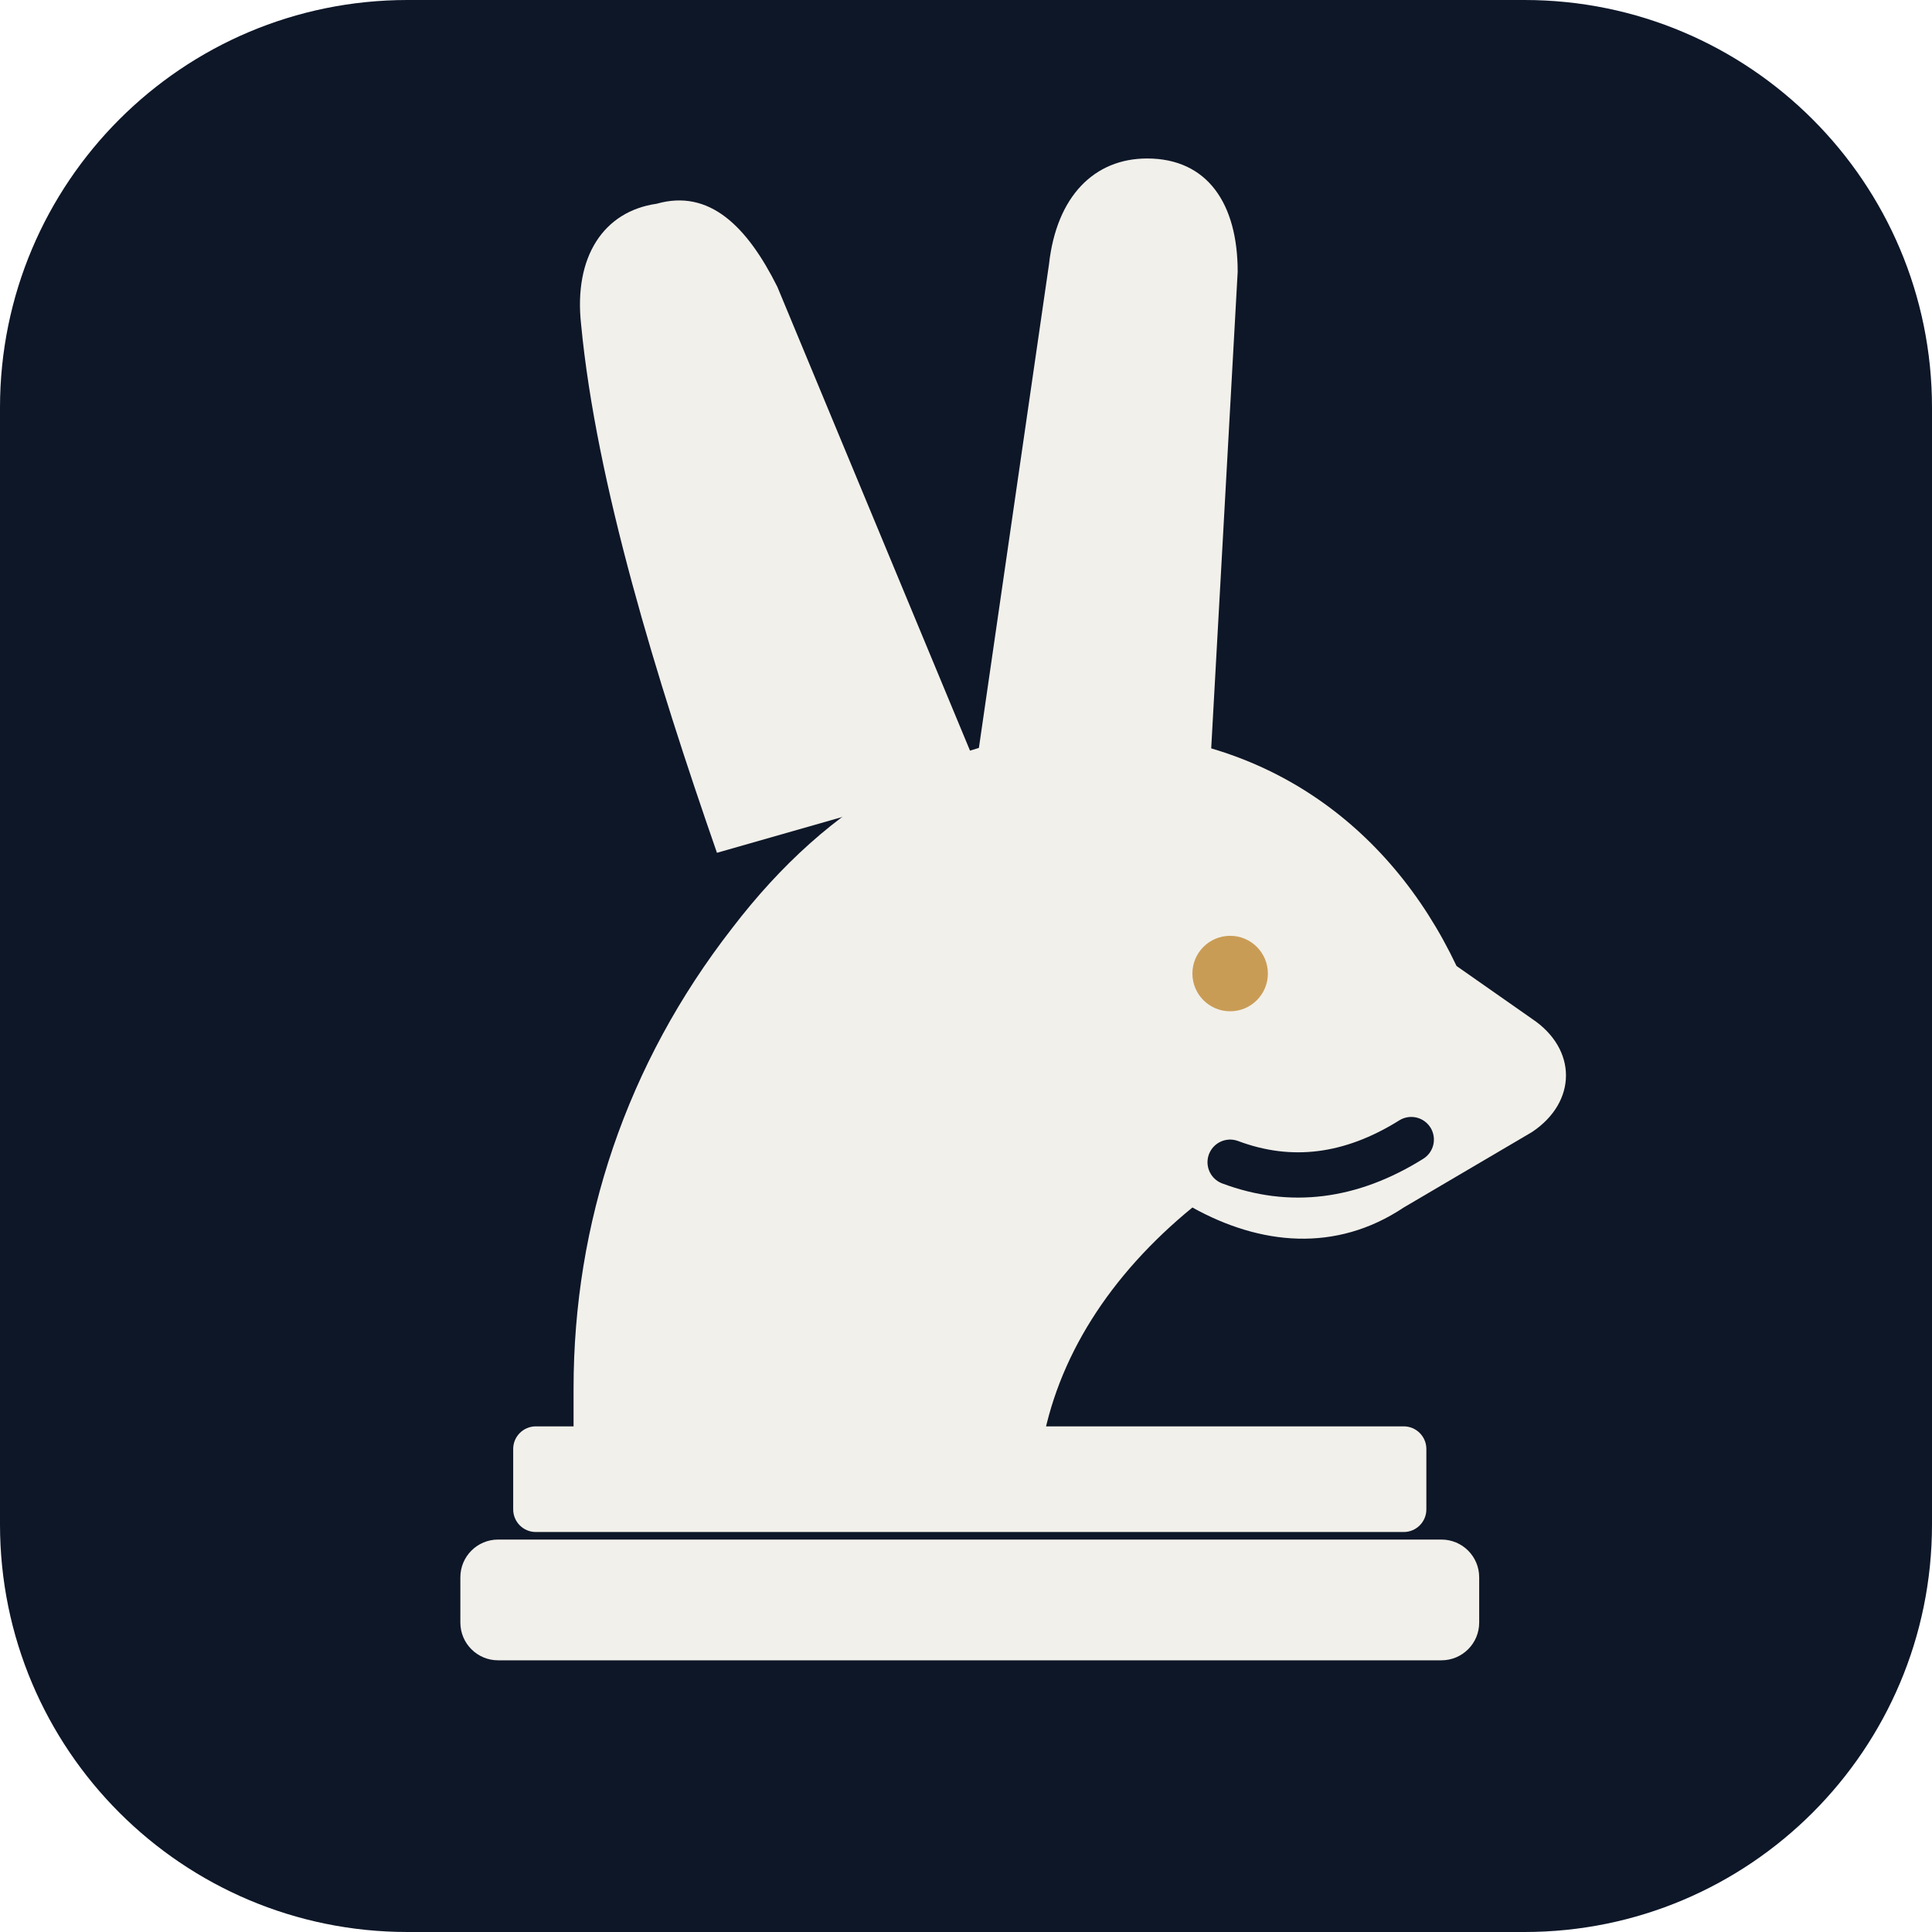
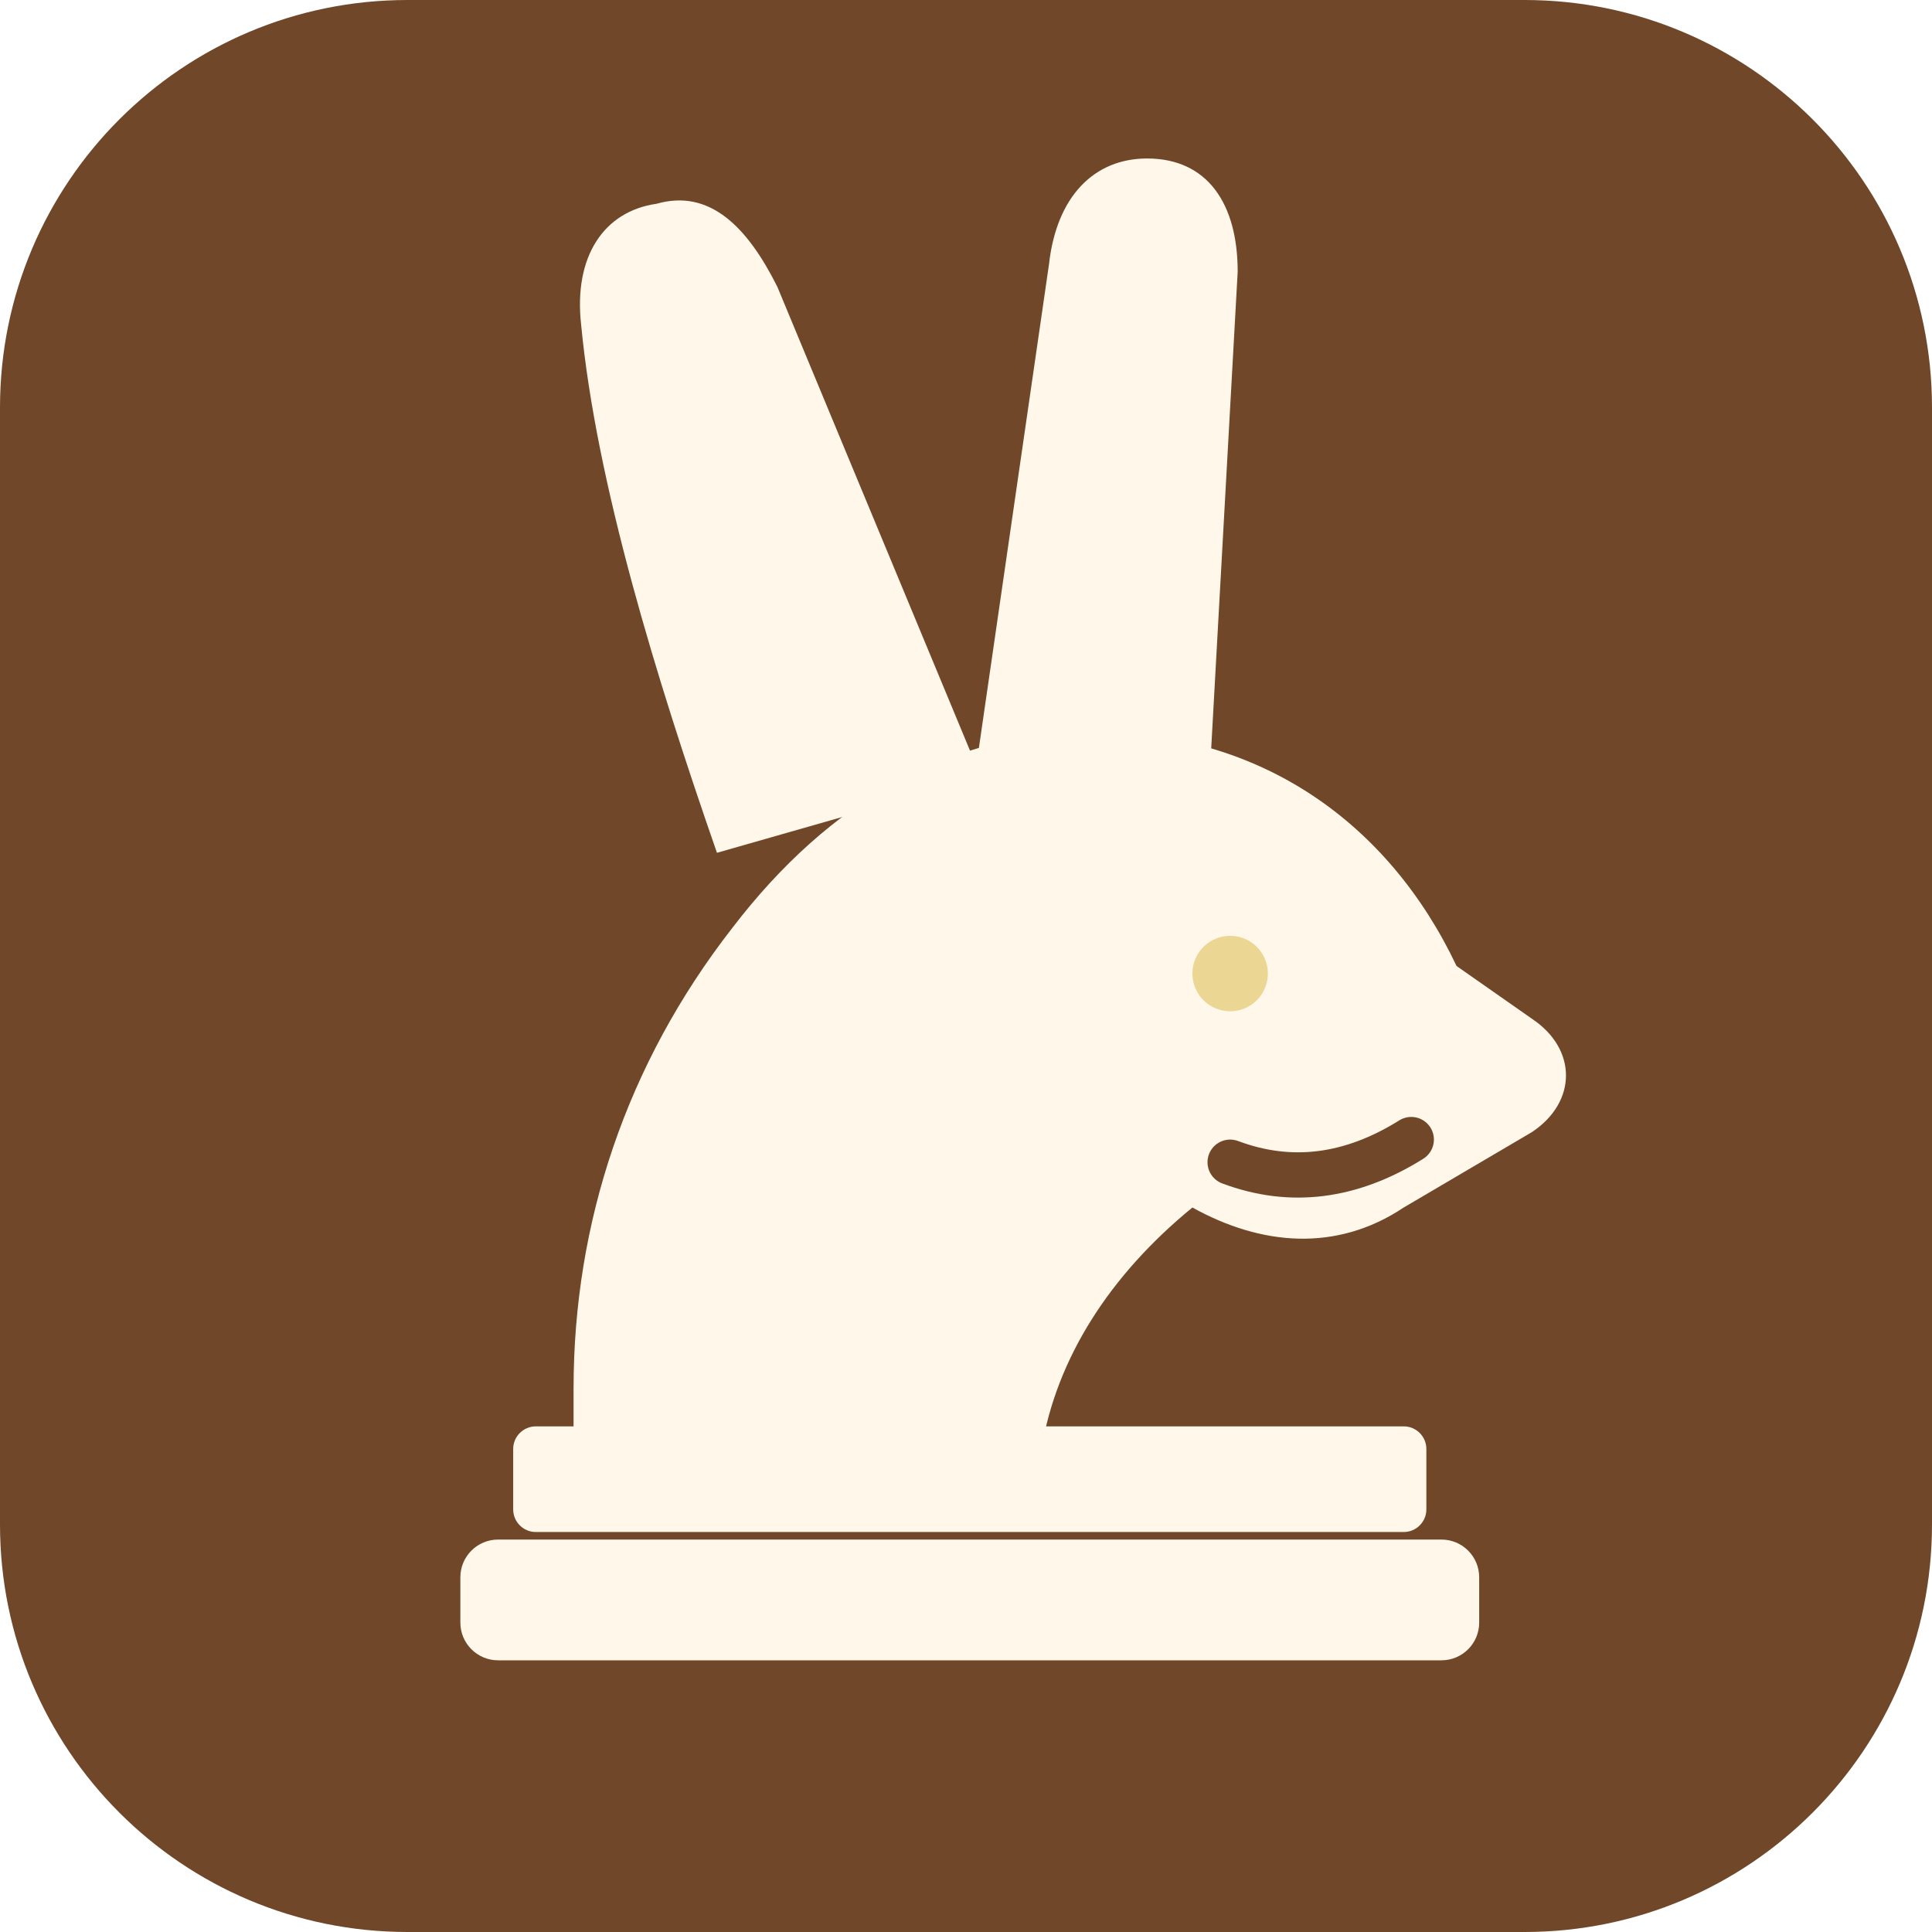
<svg xmlns="http://www.w3.org/2000/svg" width="256" height="256" viewBox="0 0 256 256" role="img" aria-labelledby="title">
-   <rect width="256" height="256" rx="54" fill="#0D1728" />
-   <g fill="#F2F0EA">
+   <rect width="256" height="256" rx="54" fill="#704729" />
+   <g fill="#FFF8EA">
    <path d="M95 113C87 90 79 64 77 43c-1-9 3-15 10-16 7-2 12 3 16 11l27 65Z" />
    <path d="m129 104 10-69c1-9 6-14 13-14 8 0 12 6 12 15l-4 72Z" />
    <path d="M76 184c0-22 7-43 21-61 13-17 29-26 48-26 22 0 39 12 48 31l10 7c6 4 6 11 0 15l-17 10c-9 6-19 5-28 0-11 9-18 20-20 32H76Z" />
    <rect x="68" y="189" width="121" height="14" rx="3" />
    <rect x="61" y="204" width="135" height="16" rx="5" />
  </g>
-   <circle cx="163" cy="129" r="5" fill="#C99C56" />
-   <path d="M187 151c-8 5-16 6-24 3" fill="none" stroke="#0D1728" stroke-width="6" stroke-linecap="round" />
+   <circle cx="163" cy="129" r="5" fill="#EBD793" />
+   <path d="M187 151c-8 5-16 6-24 3" fill="none" stroke="#704729" stroke-width="6" stroke-linecap="round" />
</svg>
